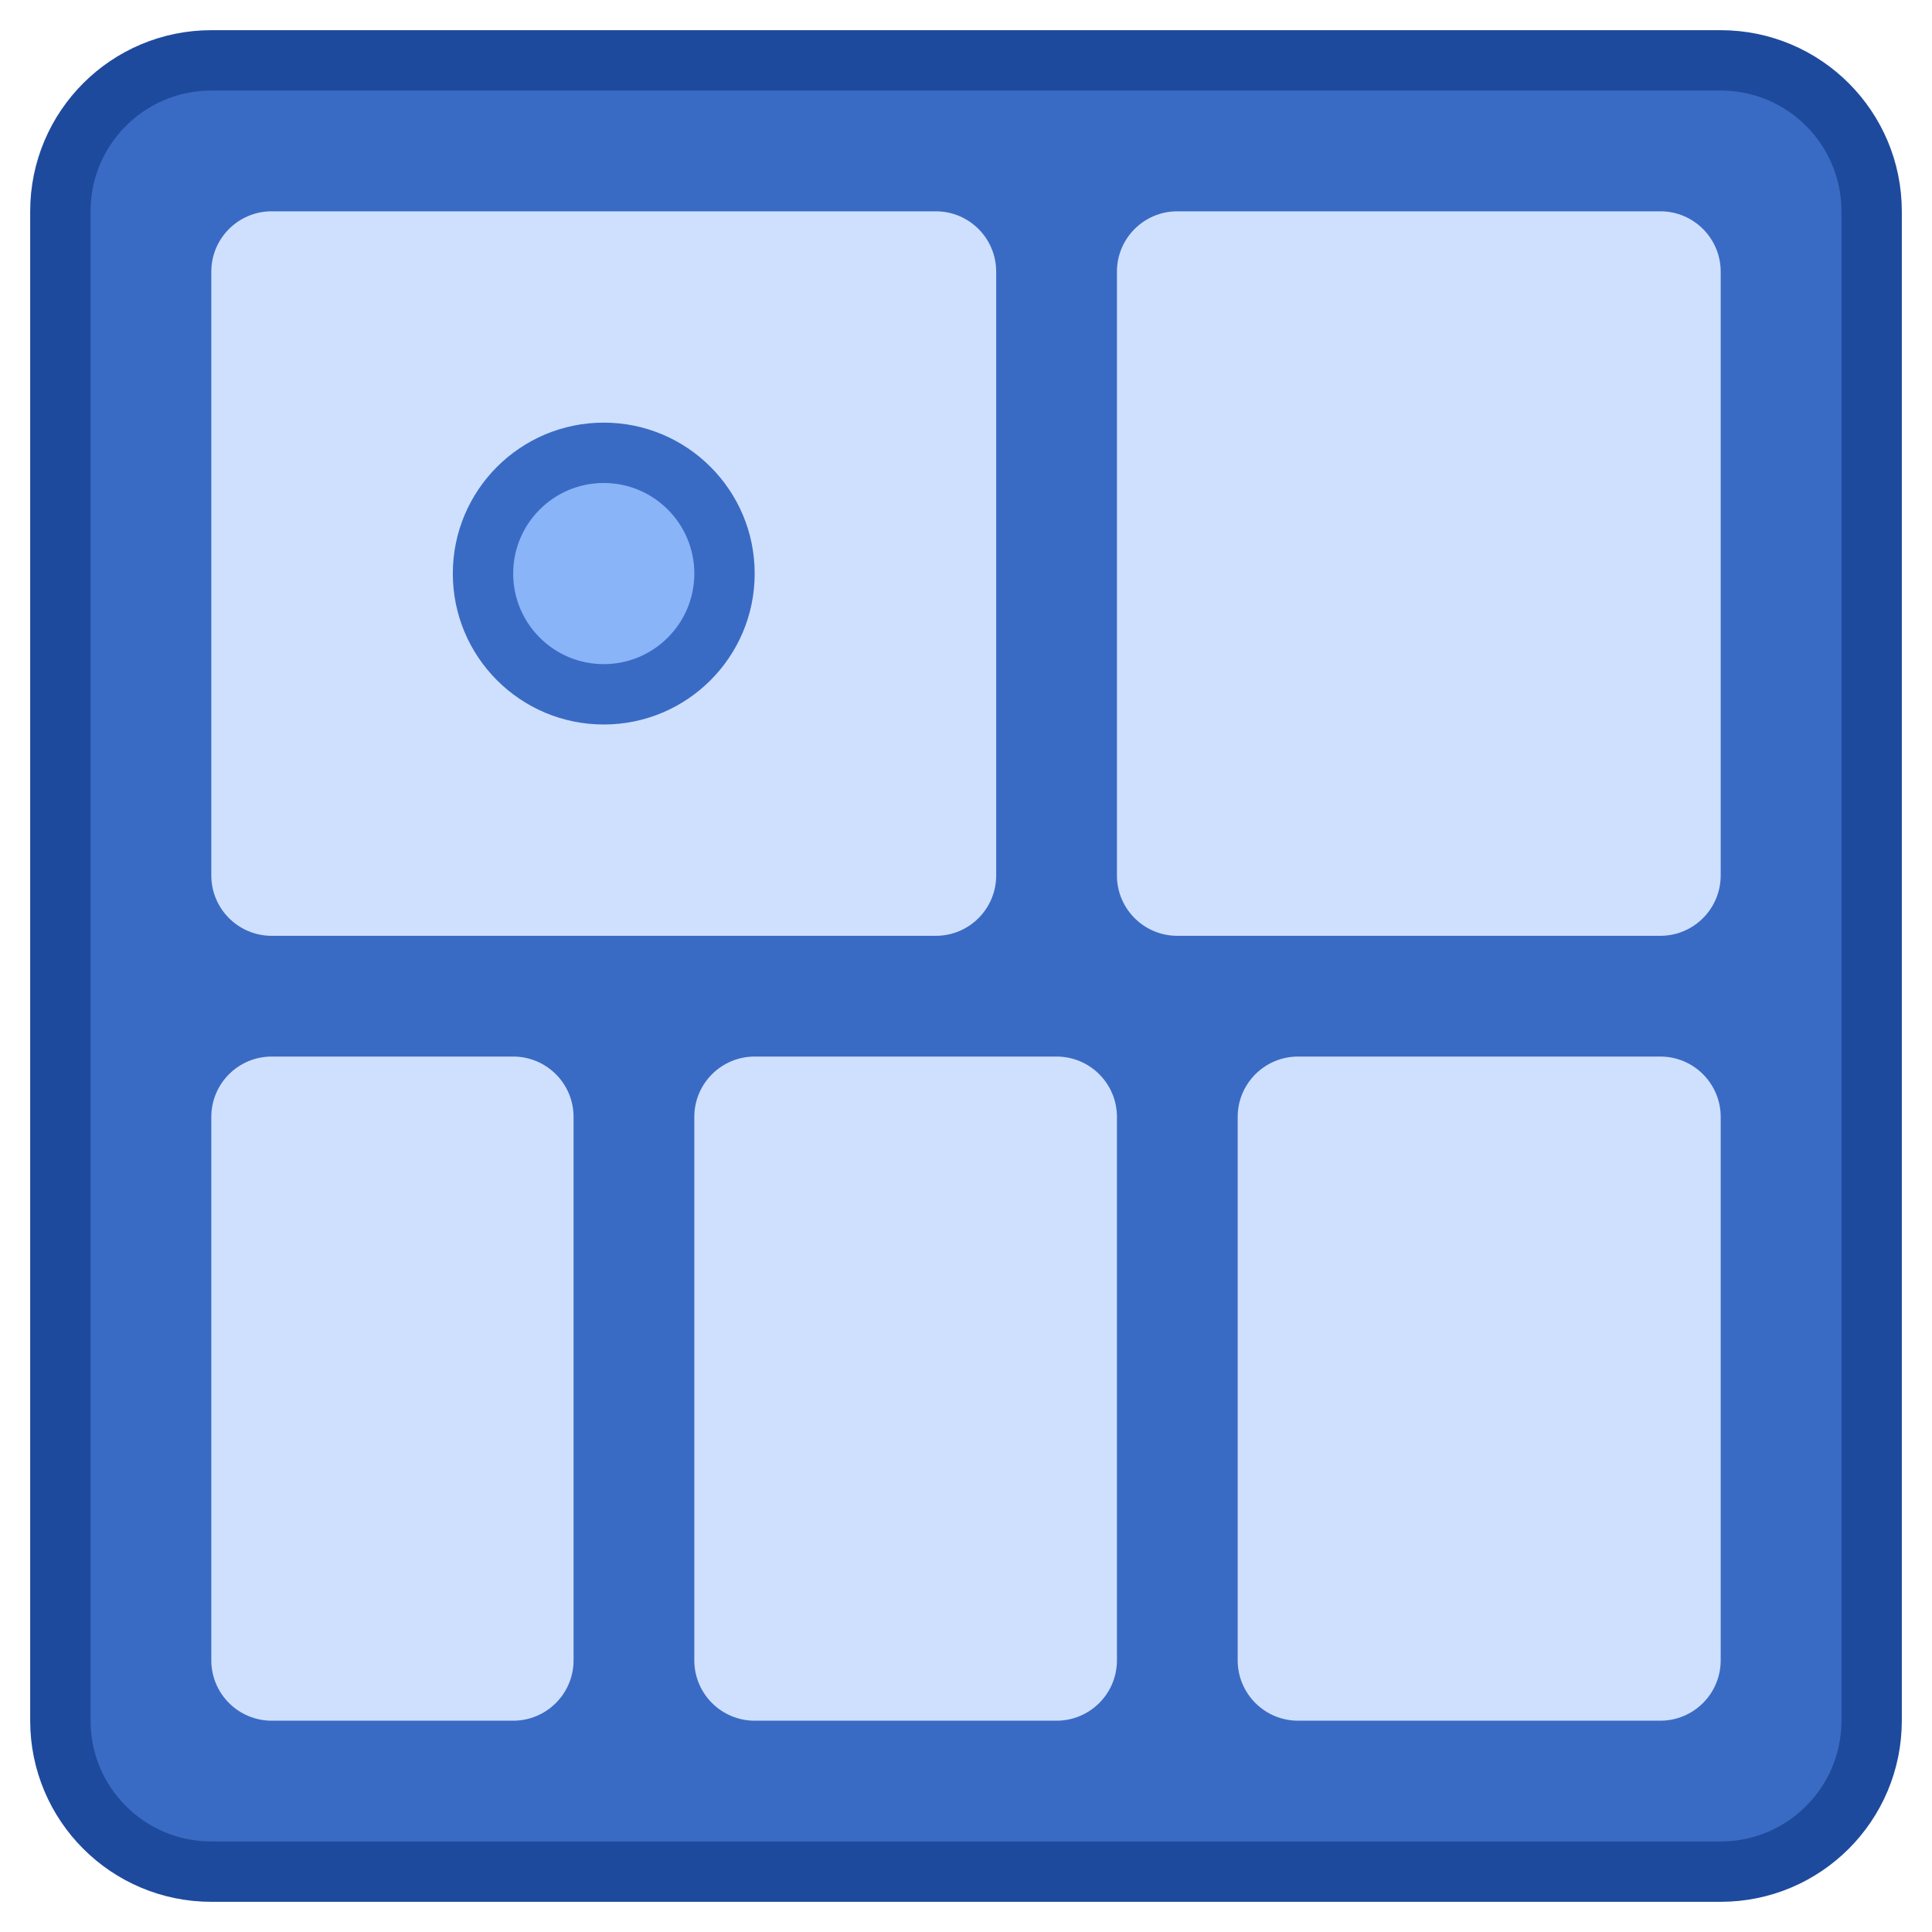
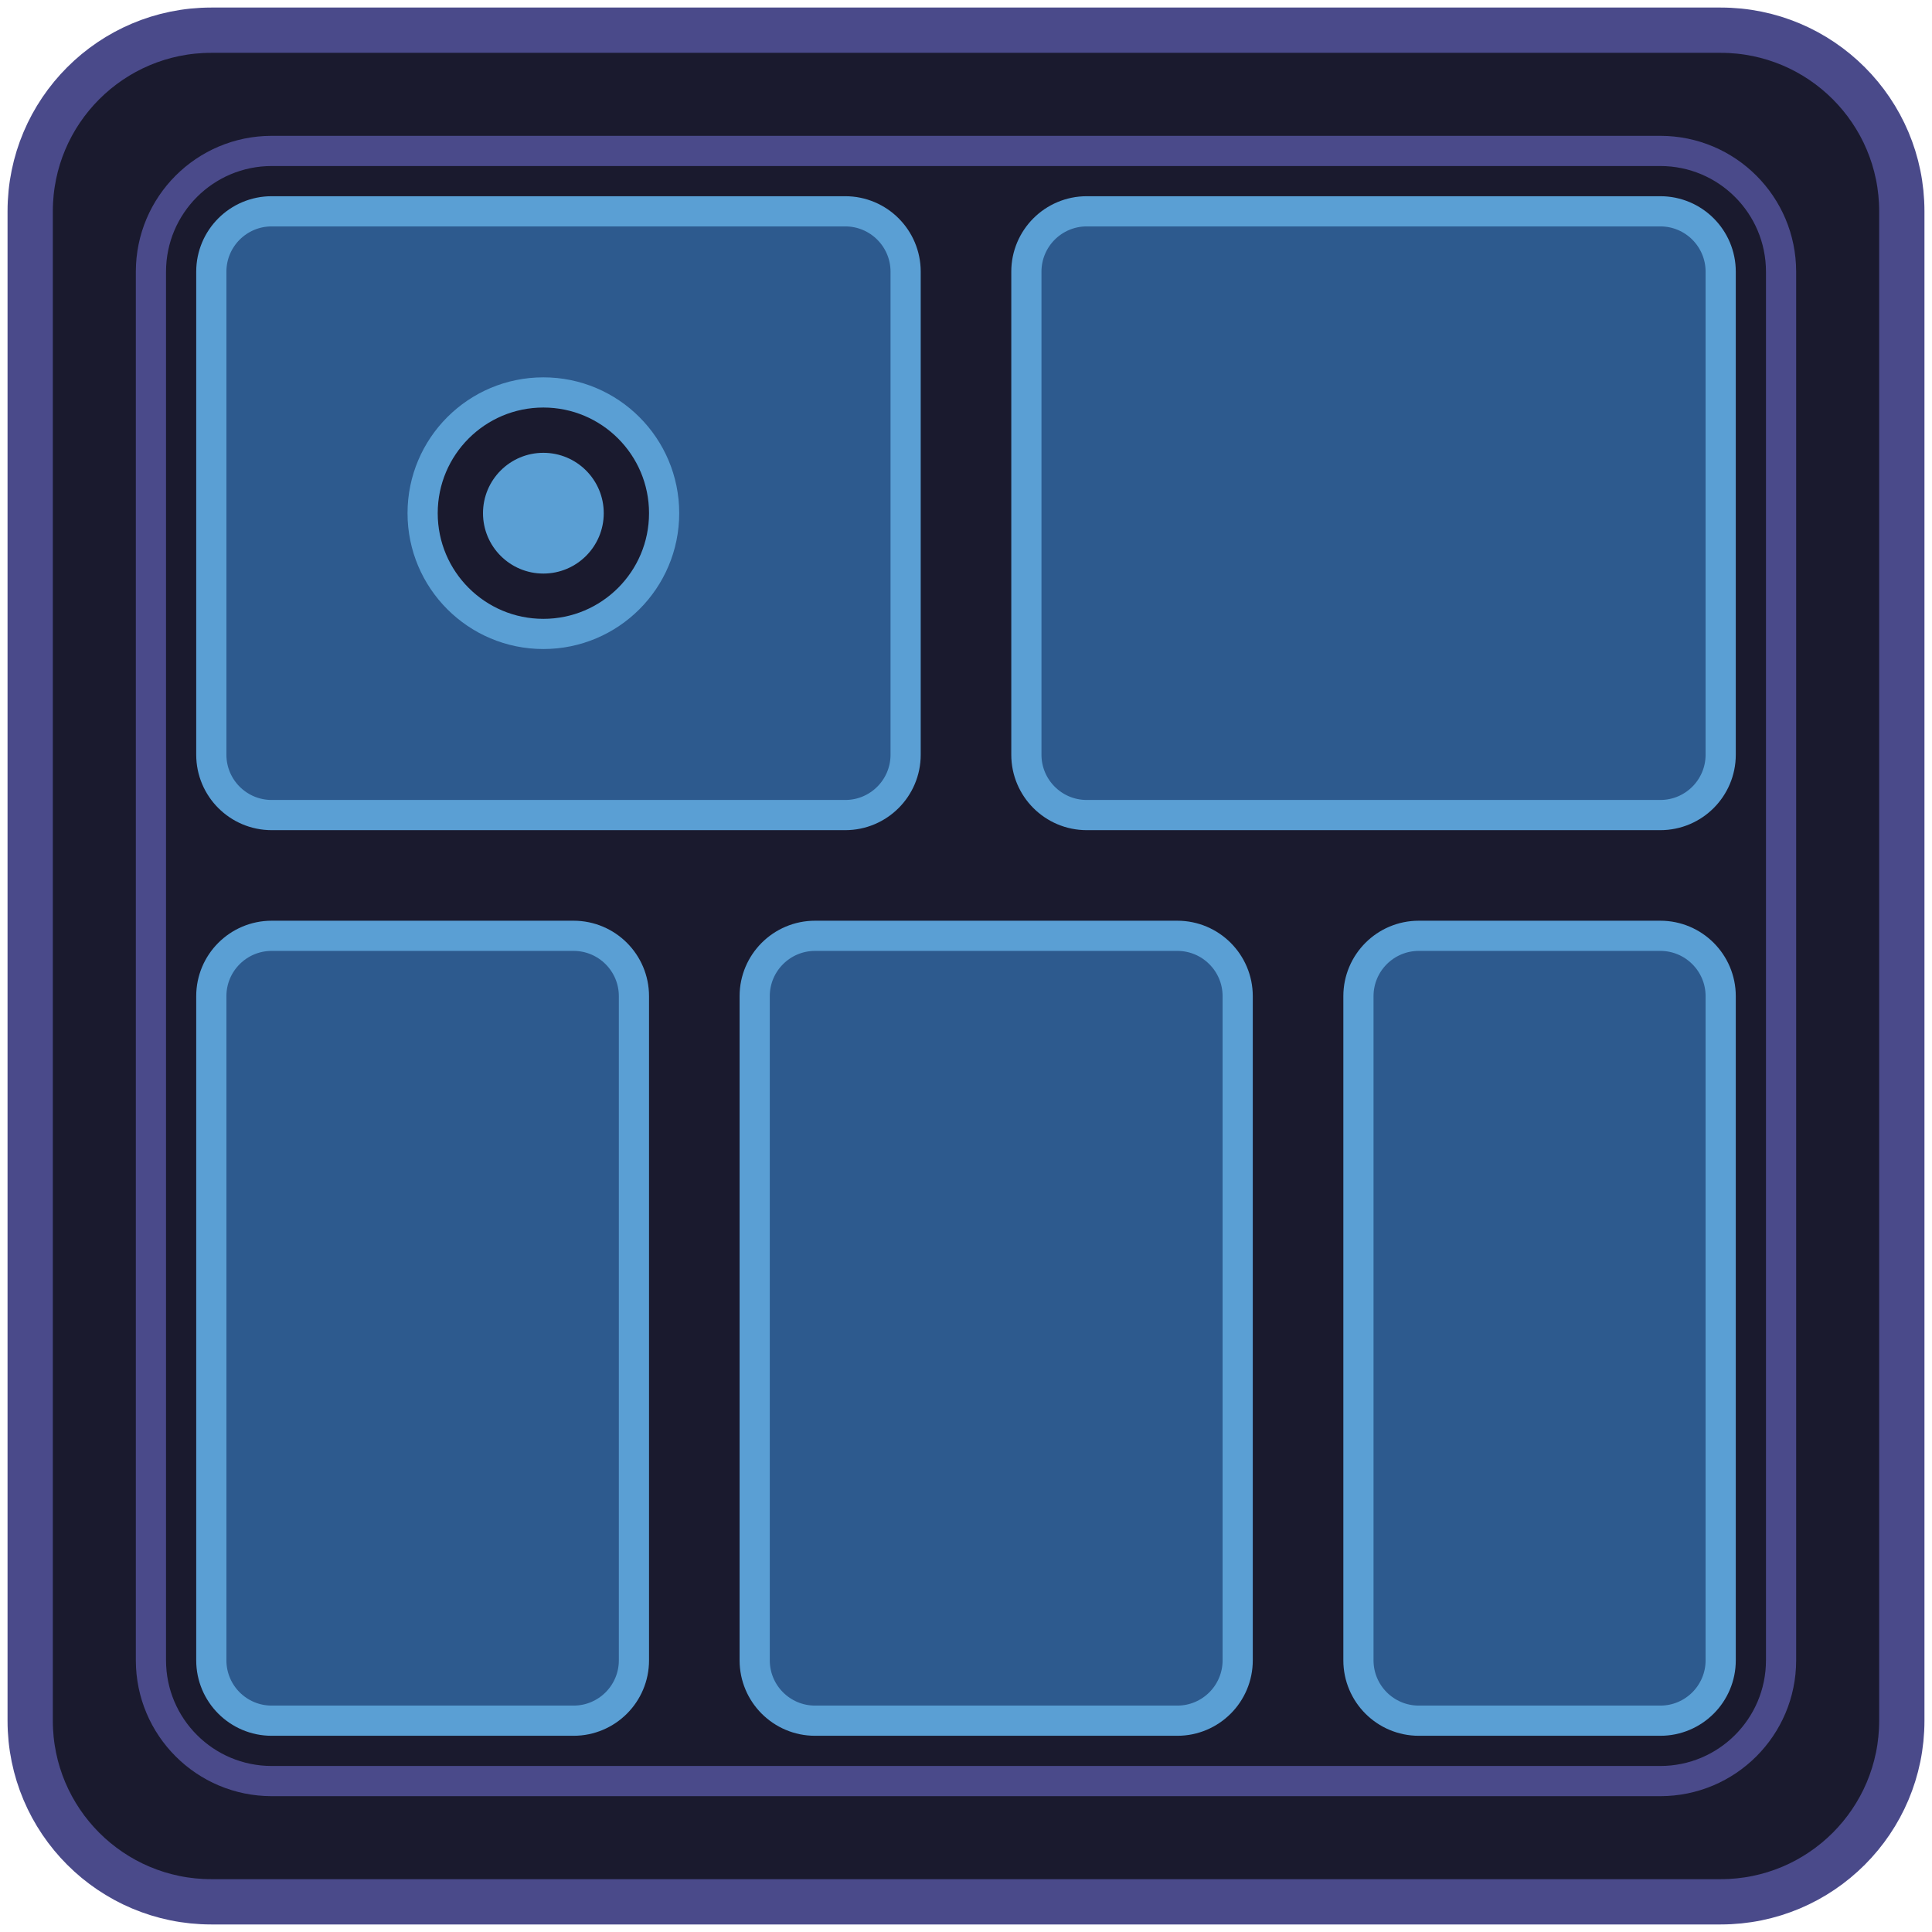
<svg xmlns="http://www.w3.org/2000/svg" viewBox="0 0 64 64" width="64" height="64">
-   <rect x="2" y="2" width="60" height="60" rx="5" ry="5" fill="#3a6bc4" stroke="#1e4a9e" stroke-width="2" />
-   <rect x="7" y="7" width="26" height="24" rx="2" fill="#cfe0ff" />
-   <rect x="37" y="7" width="20" height="24" rx="2" fill="#cfe0ff" />
-   <rect x="7" y="35" width="12" height="22" rx="2" fill="#cfe0ff" />
-   <rect x="23" y="35" width="14" height="22" rx="2" fill="#cfe0ff" />
-   <rect x="41" y="35" width="16" height="22" rx="2" fill="#cfe0ff" />
-   <circle cx="20" cy="19" r="5" fill="#3a6bc4" />
-   <circle cx="20" cy="19" r="3" fill="#8ab4f8" />
+   <rect x="1" y="1" width="62" height="62" rx="6" ry="6" fill="#1a1a2e" stroke="#4a4a8a" stroke-width="1.5" />
+   <rect x="5" y="5" width="54" height="54" rx="4" ry="4" fill="none" stroke="#4a4a8a" stroke-width="1" />
+   <rect x="7" y="7" width="23" height="20" rx="2" ry="2" fill="#2d5a8e" stroke="#5a9fd4" stroke-width="1" />
+   <rect x="34" y="7" width="23" height="20" rx="2" ry="2" fill="#2d5a8e" stroke="#5a9fd4" stroke-width="1" />
+   <rect x="7" y="31" width="14" height="26" rx="2" ry="2" fill="#2d5a8e" stroke="#5a9fd4" stroke-width="1" />
+   <rect x="25" y="31" width="16" height="26" rx="2" ry="2" fill="#2d5a8e" stroke="#5a9fd4" stroke-width="1" />
+   <rect x="45" y="31" width="12" height="26" rx="2" ry="2" fill="#2d5a8e" stroke="#5a9fd4" stroke-width="1" />
+   <ellipse cx="18" cy="17" rx="4" ry="4" fill="#1a1a2e" stroke="#5a9fd4" stroke-width="1" />
+   <ellipse cx="18" cy="17" rx="2" ry="2" fill="#5a9fd4" />
</svg>
